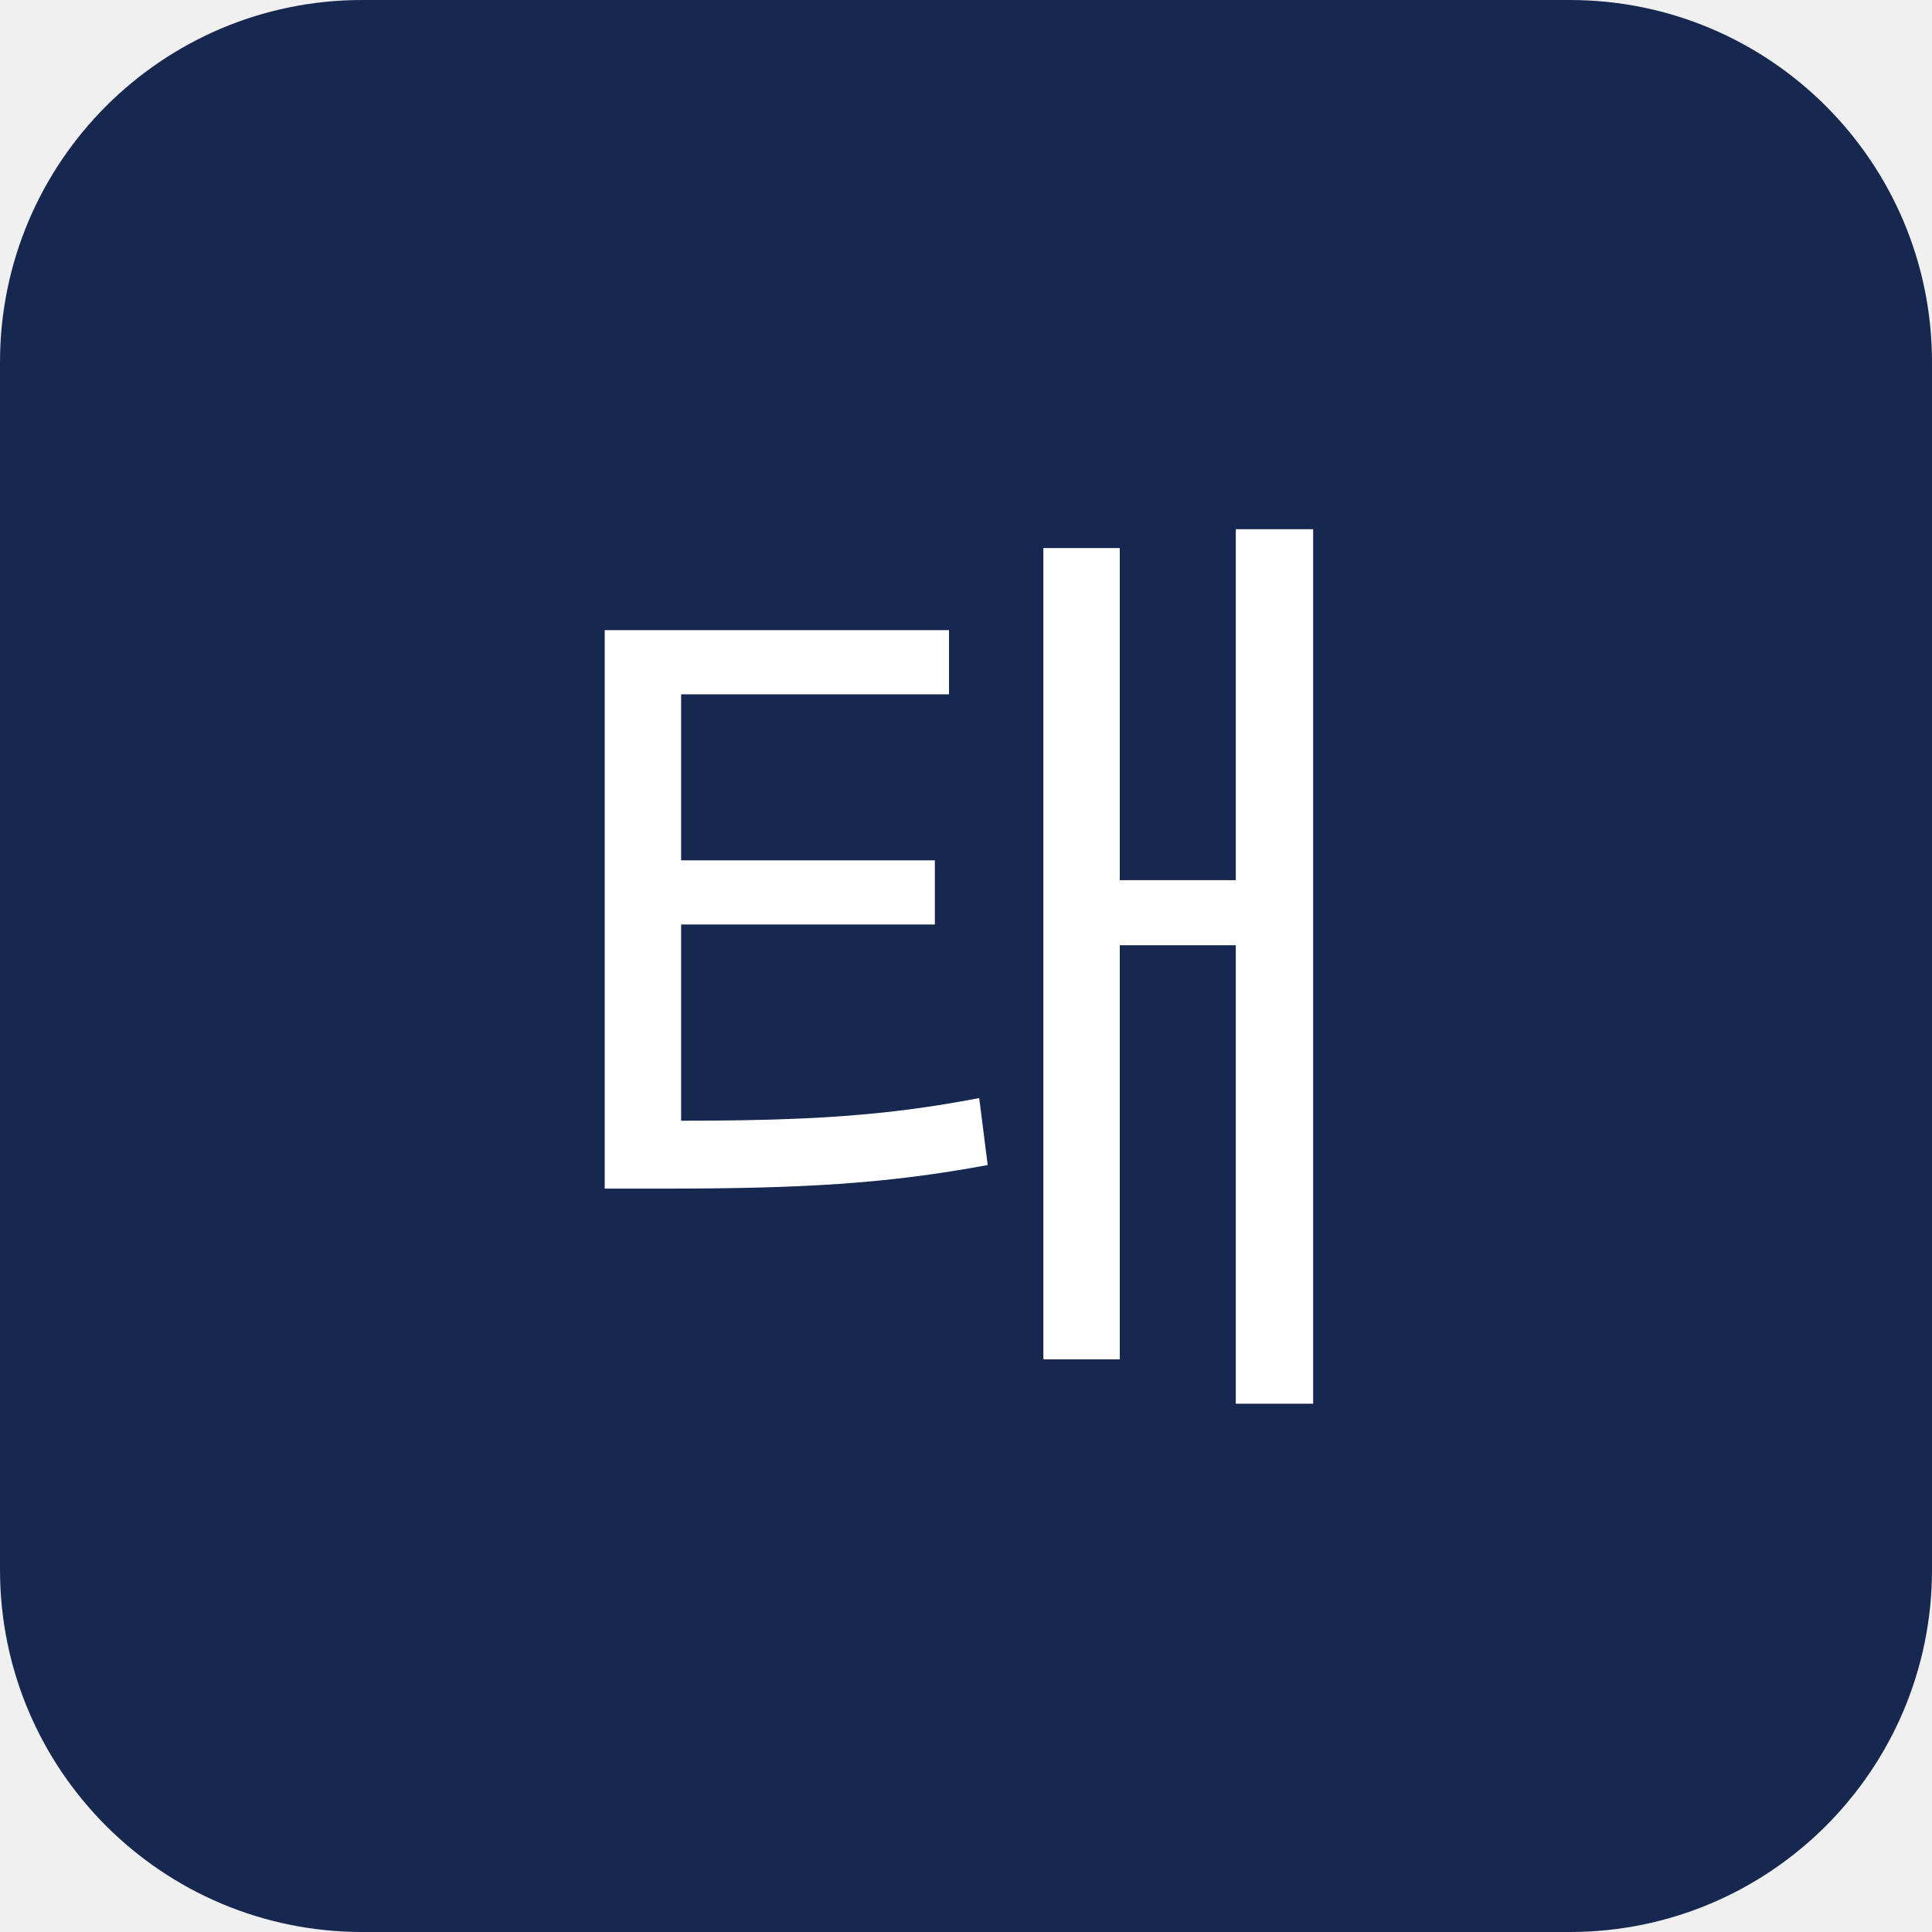
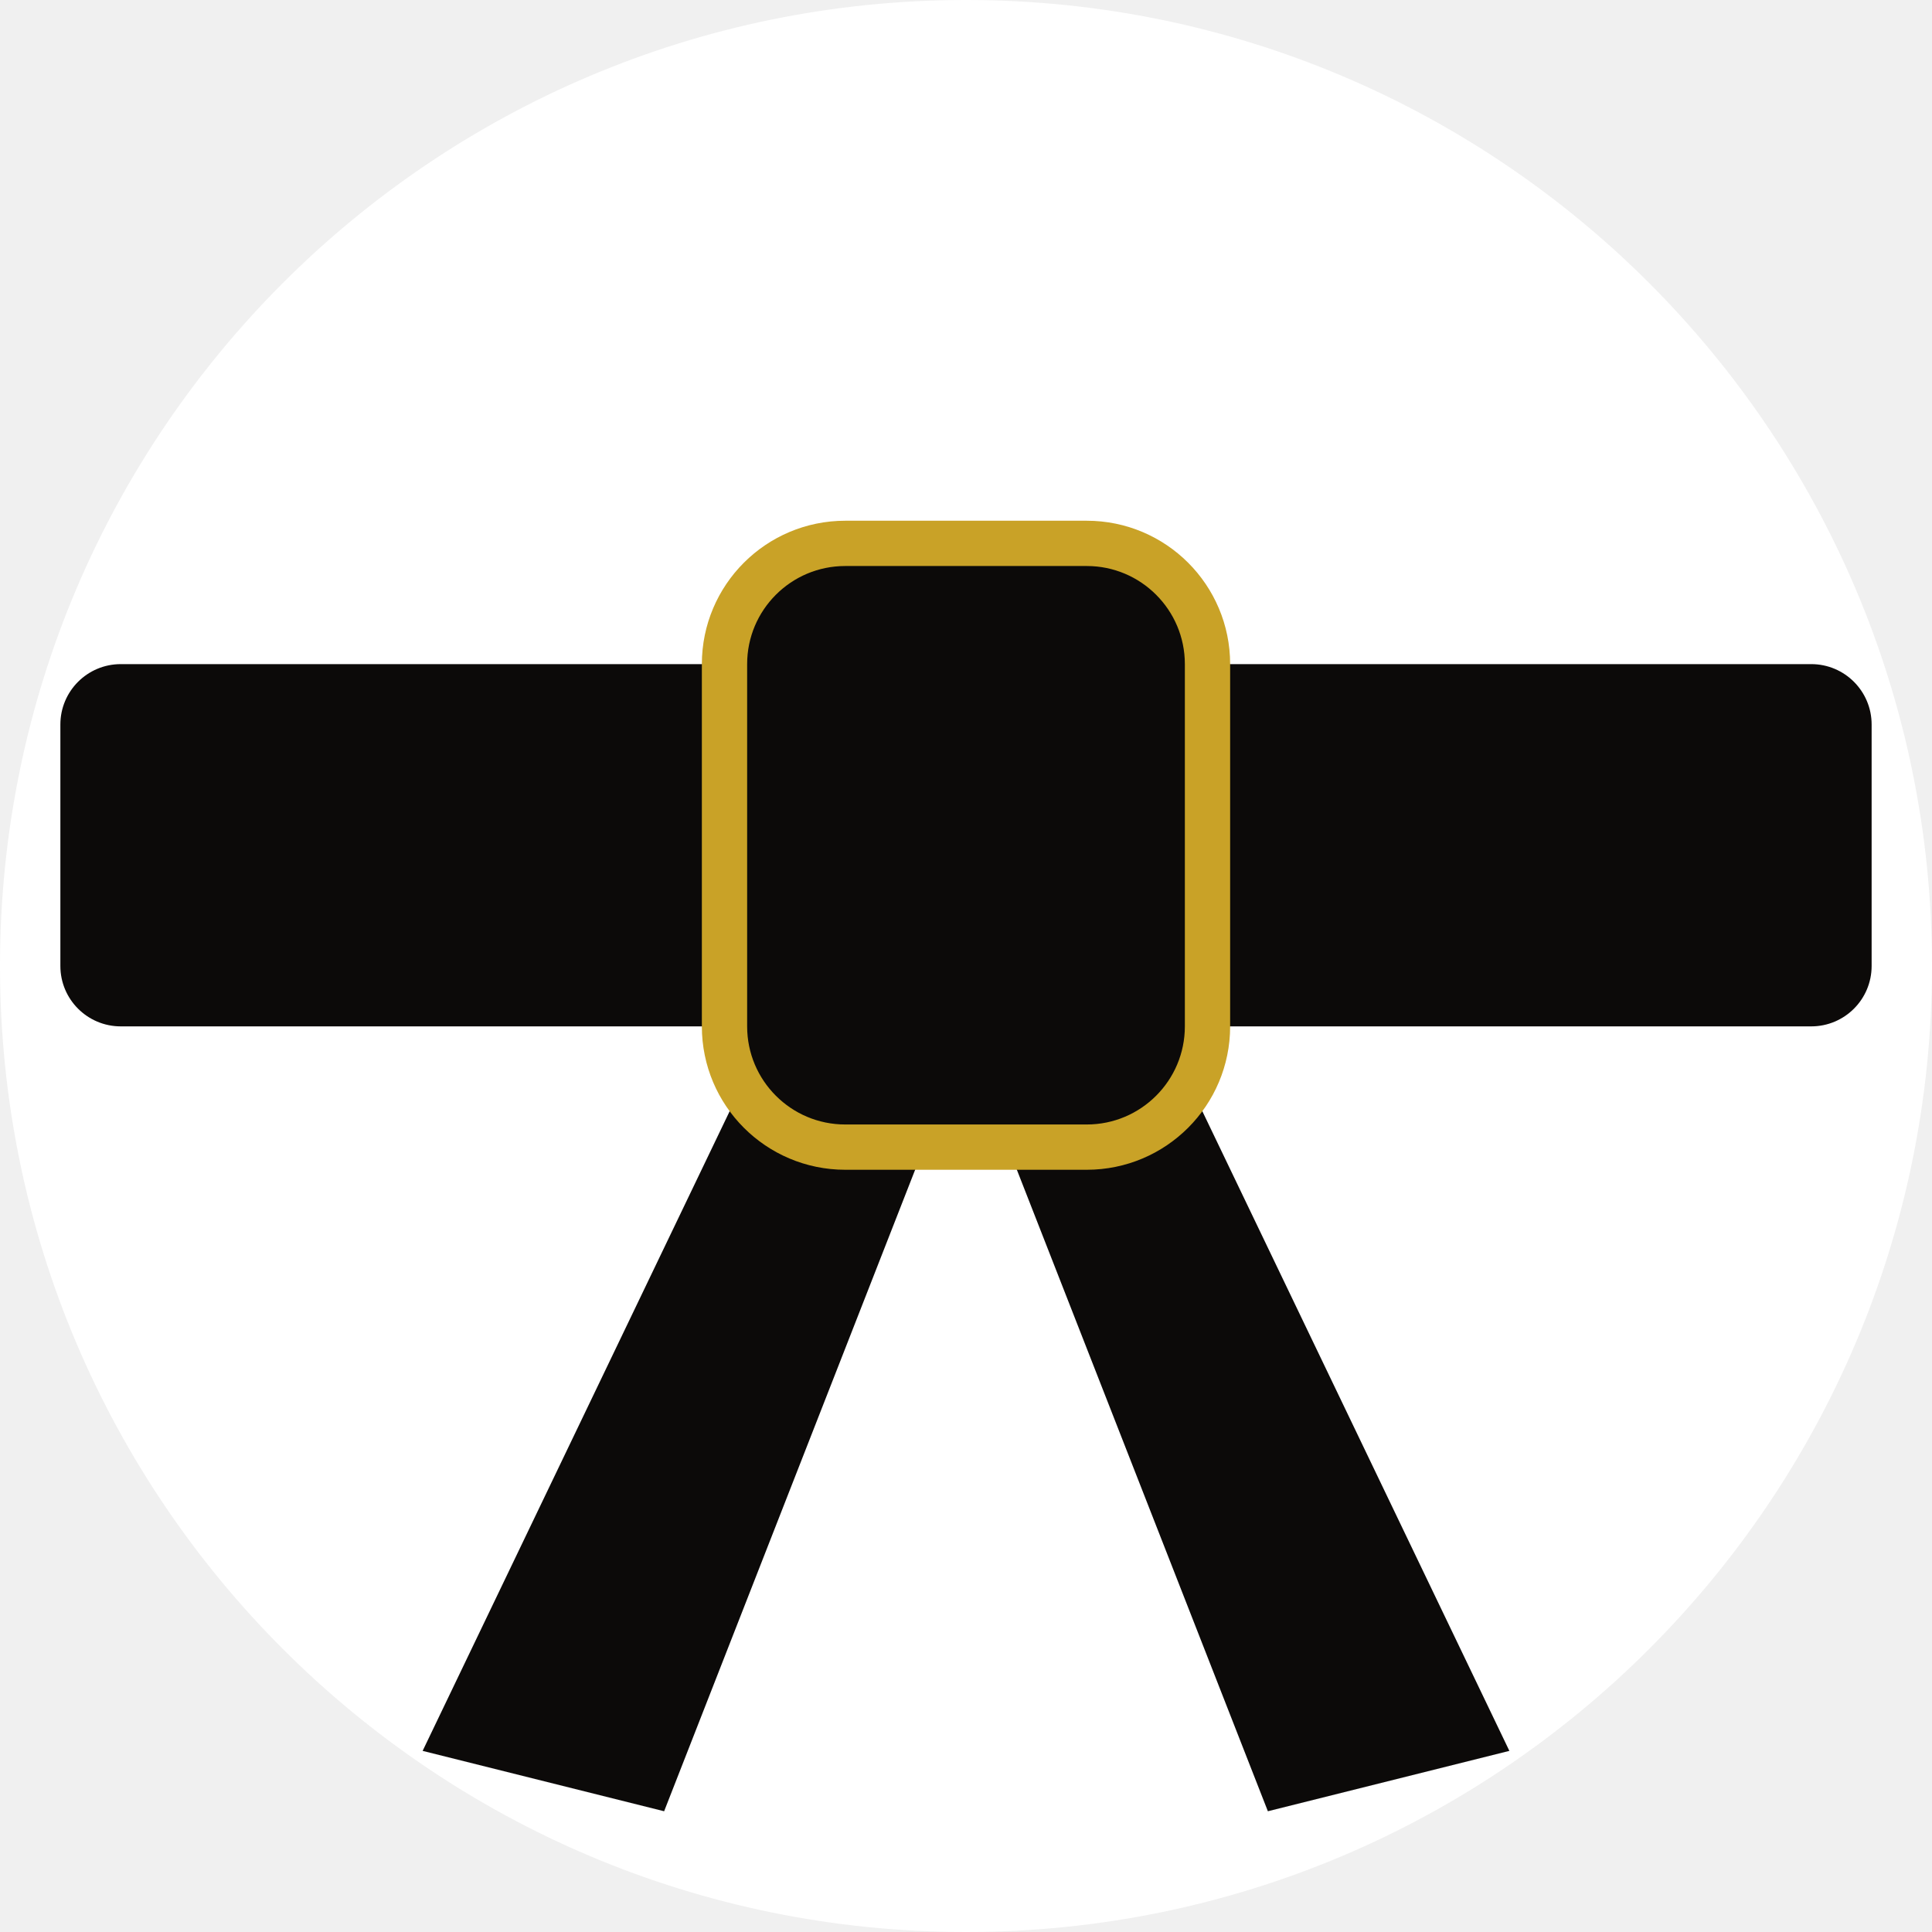
- <svg xmlns="http://www.w3.org/2000/svg" viewBox="0 0 32 32">
-   <rect width="32" height="32" rx="6" fill="#16284f" />
-   <text x="16" y="22" font-size="16" text-anchor="middle" fill="#fff" font-family="sans-serif">태</text>
+ <svg xmlns="http://www.w3.org/2000/svg" viewBox="0 0 64 64">
+   <circle cx="32" cy="32" r="32" fill="#fff" />
+   <rect x="2" y="22" width="60" height="12" rx="2" fill="#0c0a09" />
+   <path d="M26 33 L14 58 L22 60 L31 37 Z" fill="#0c0a09" />
+   <path d="M38 33 L50 58 L42 60 L33 37 Z" fill="#0c0a09" />
+   <rect x="24" y="18" width="16" height="20" rx="4" fill="#0c0a09" stroke="#c9a227" stroke-width="1.5" />
</svg>
